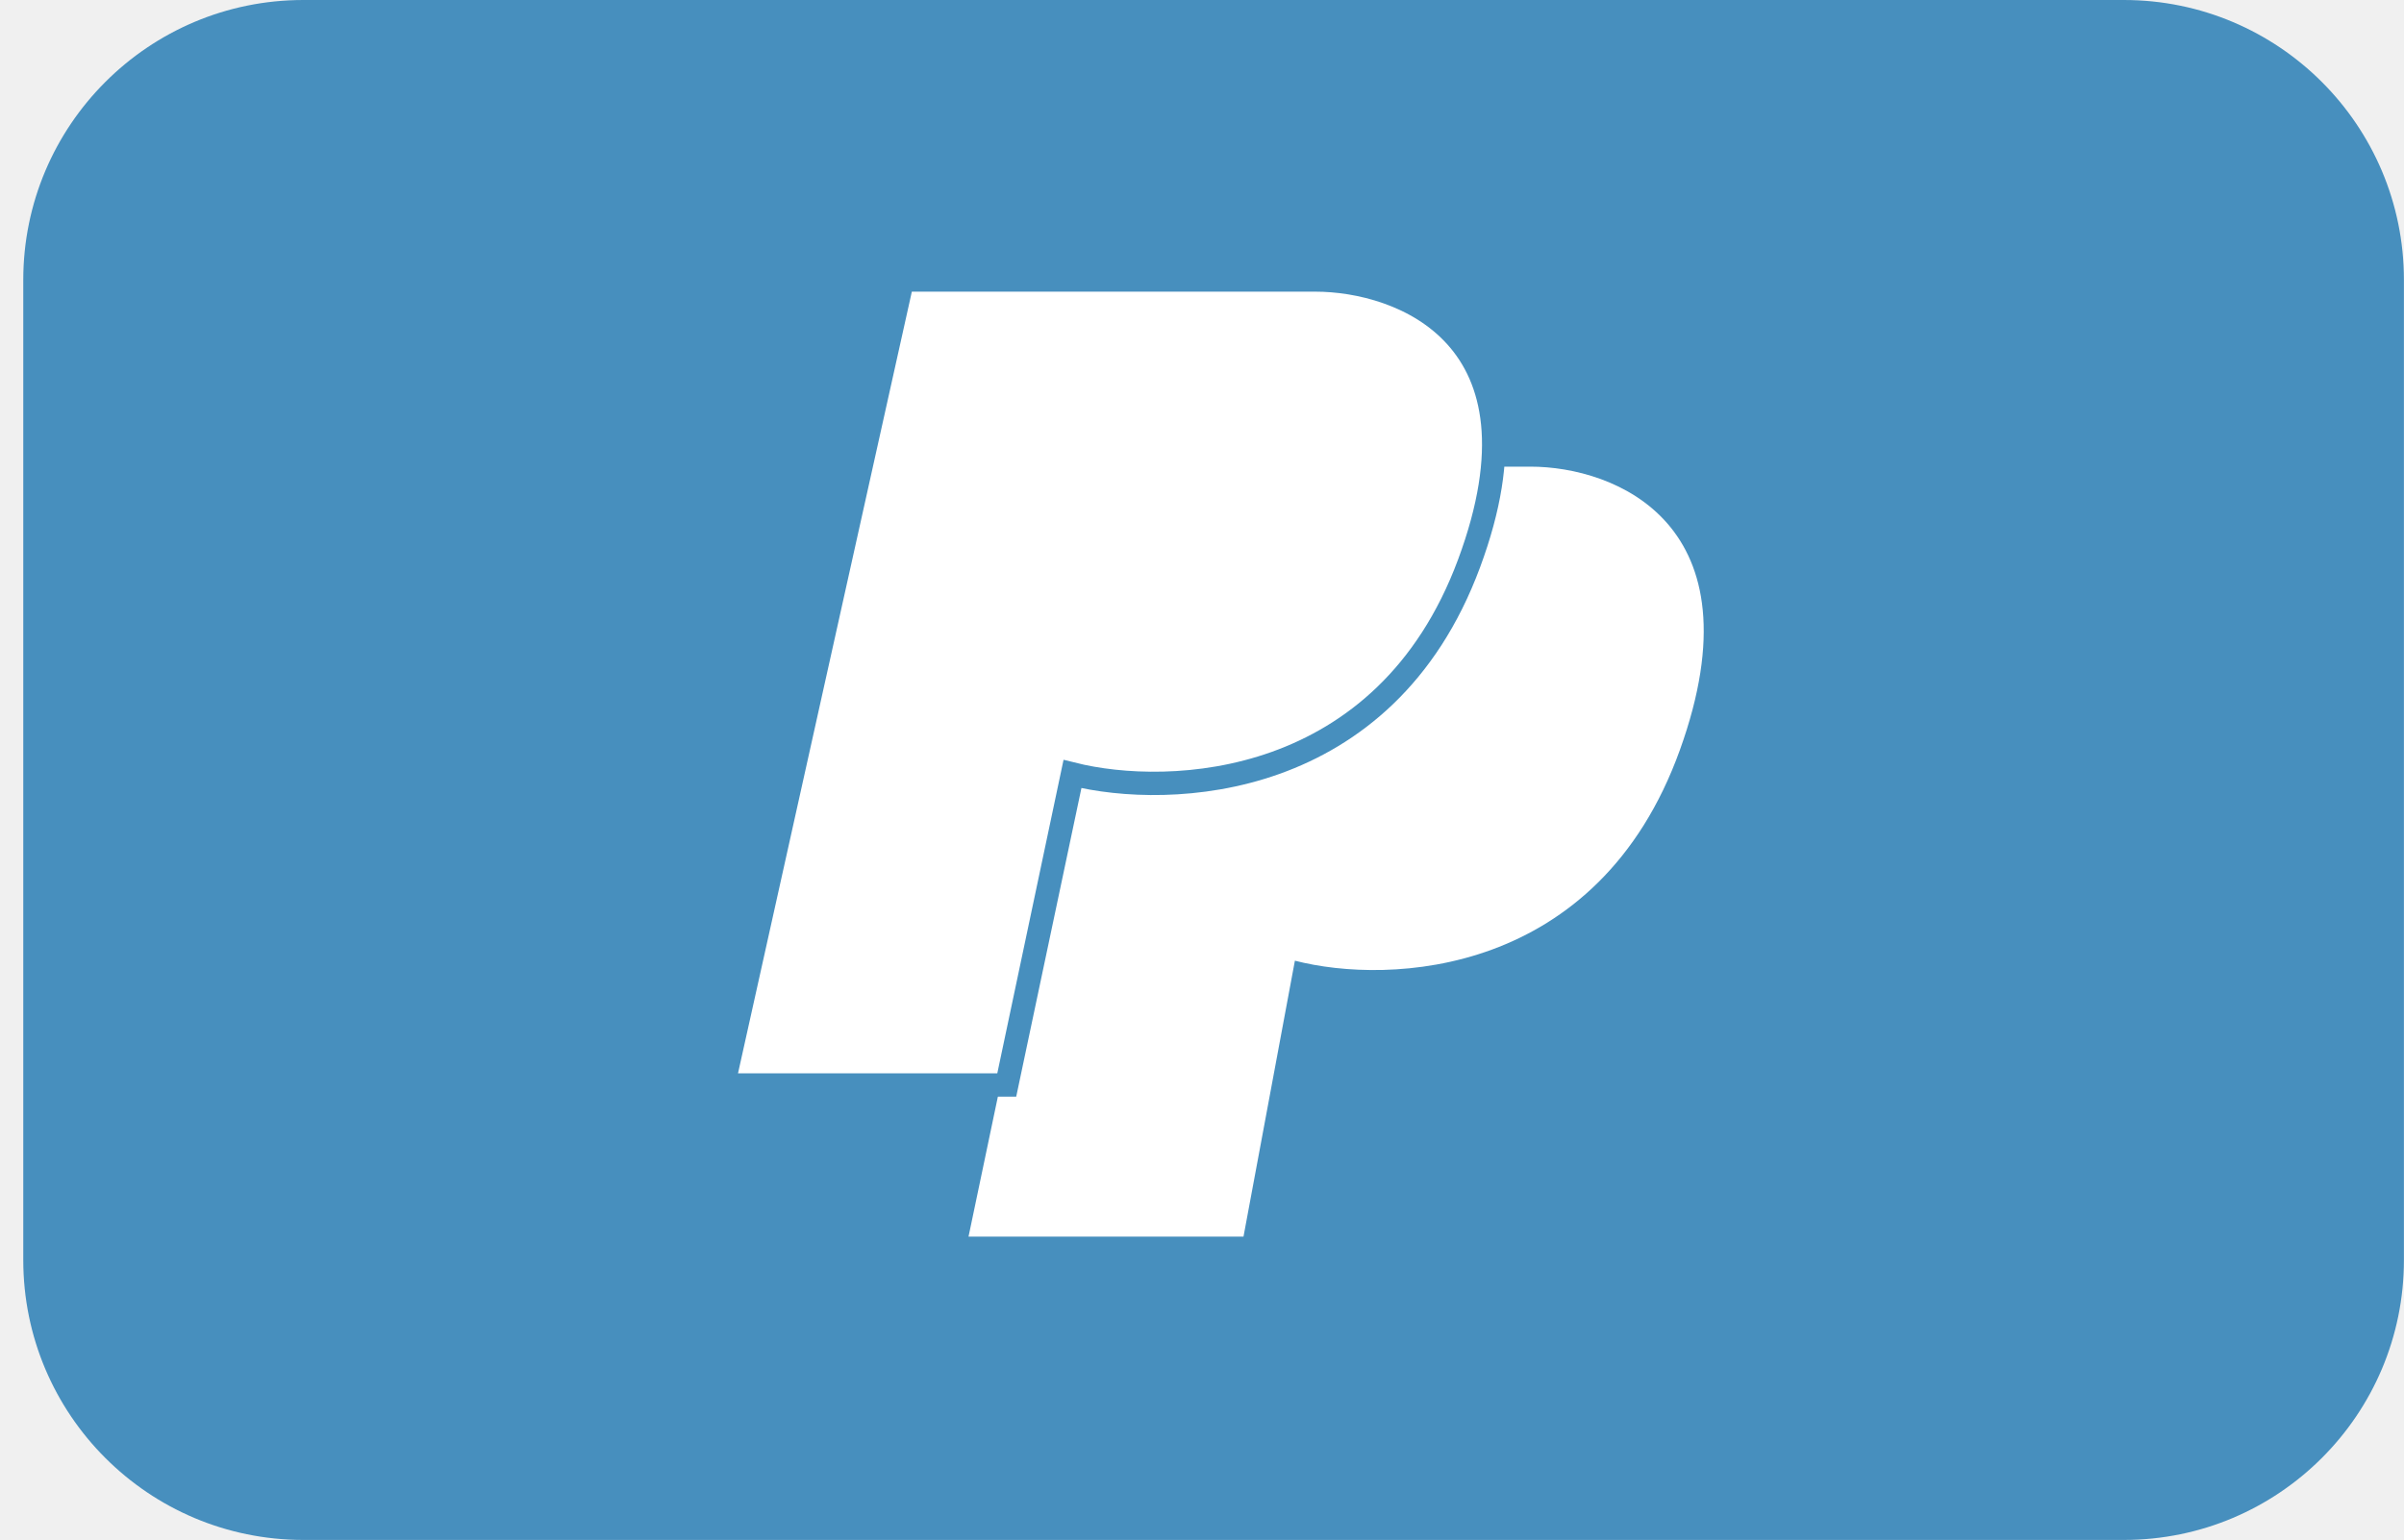
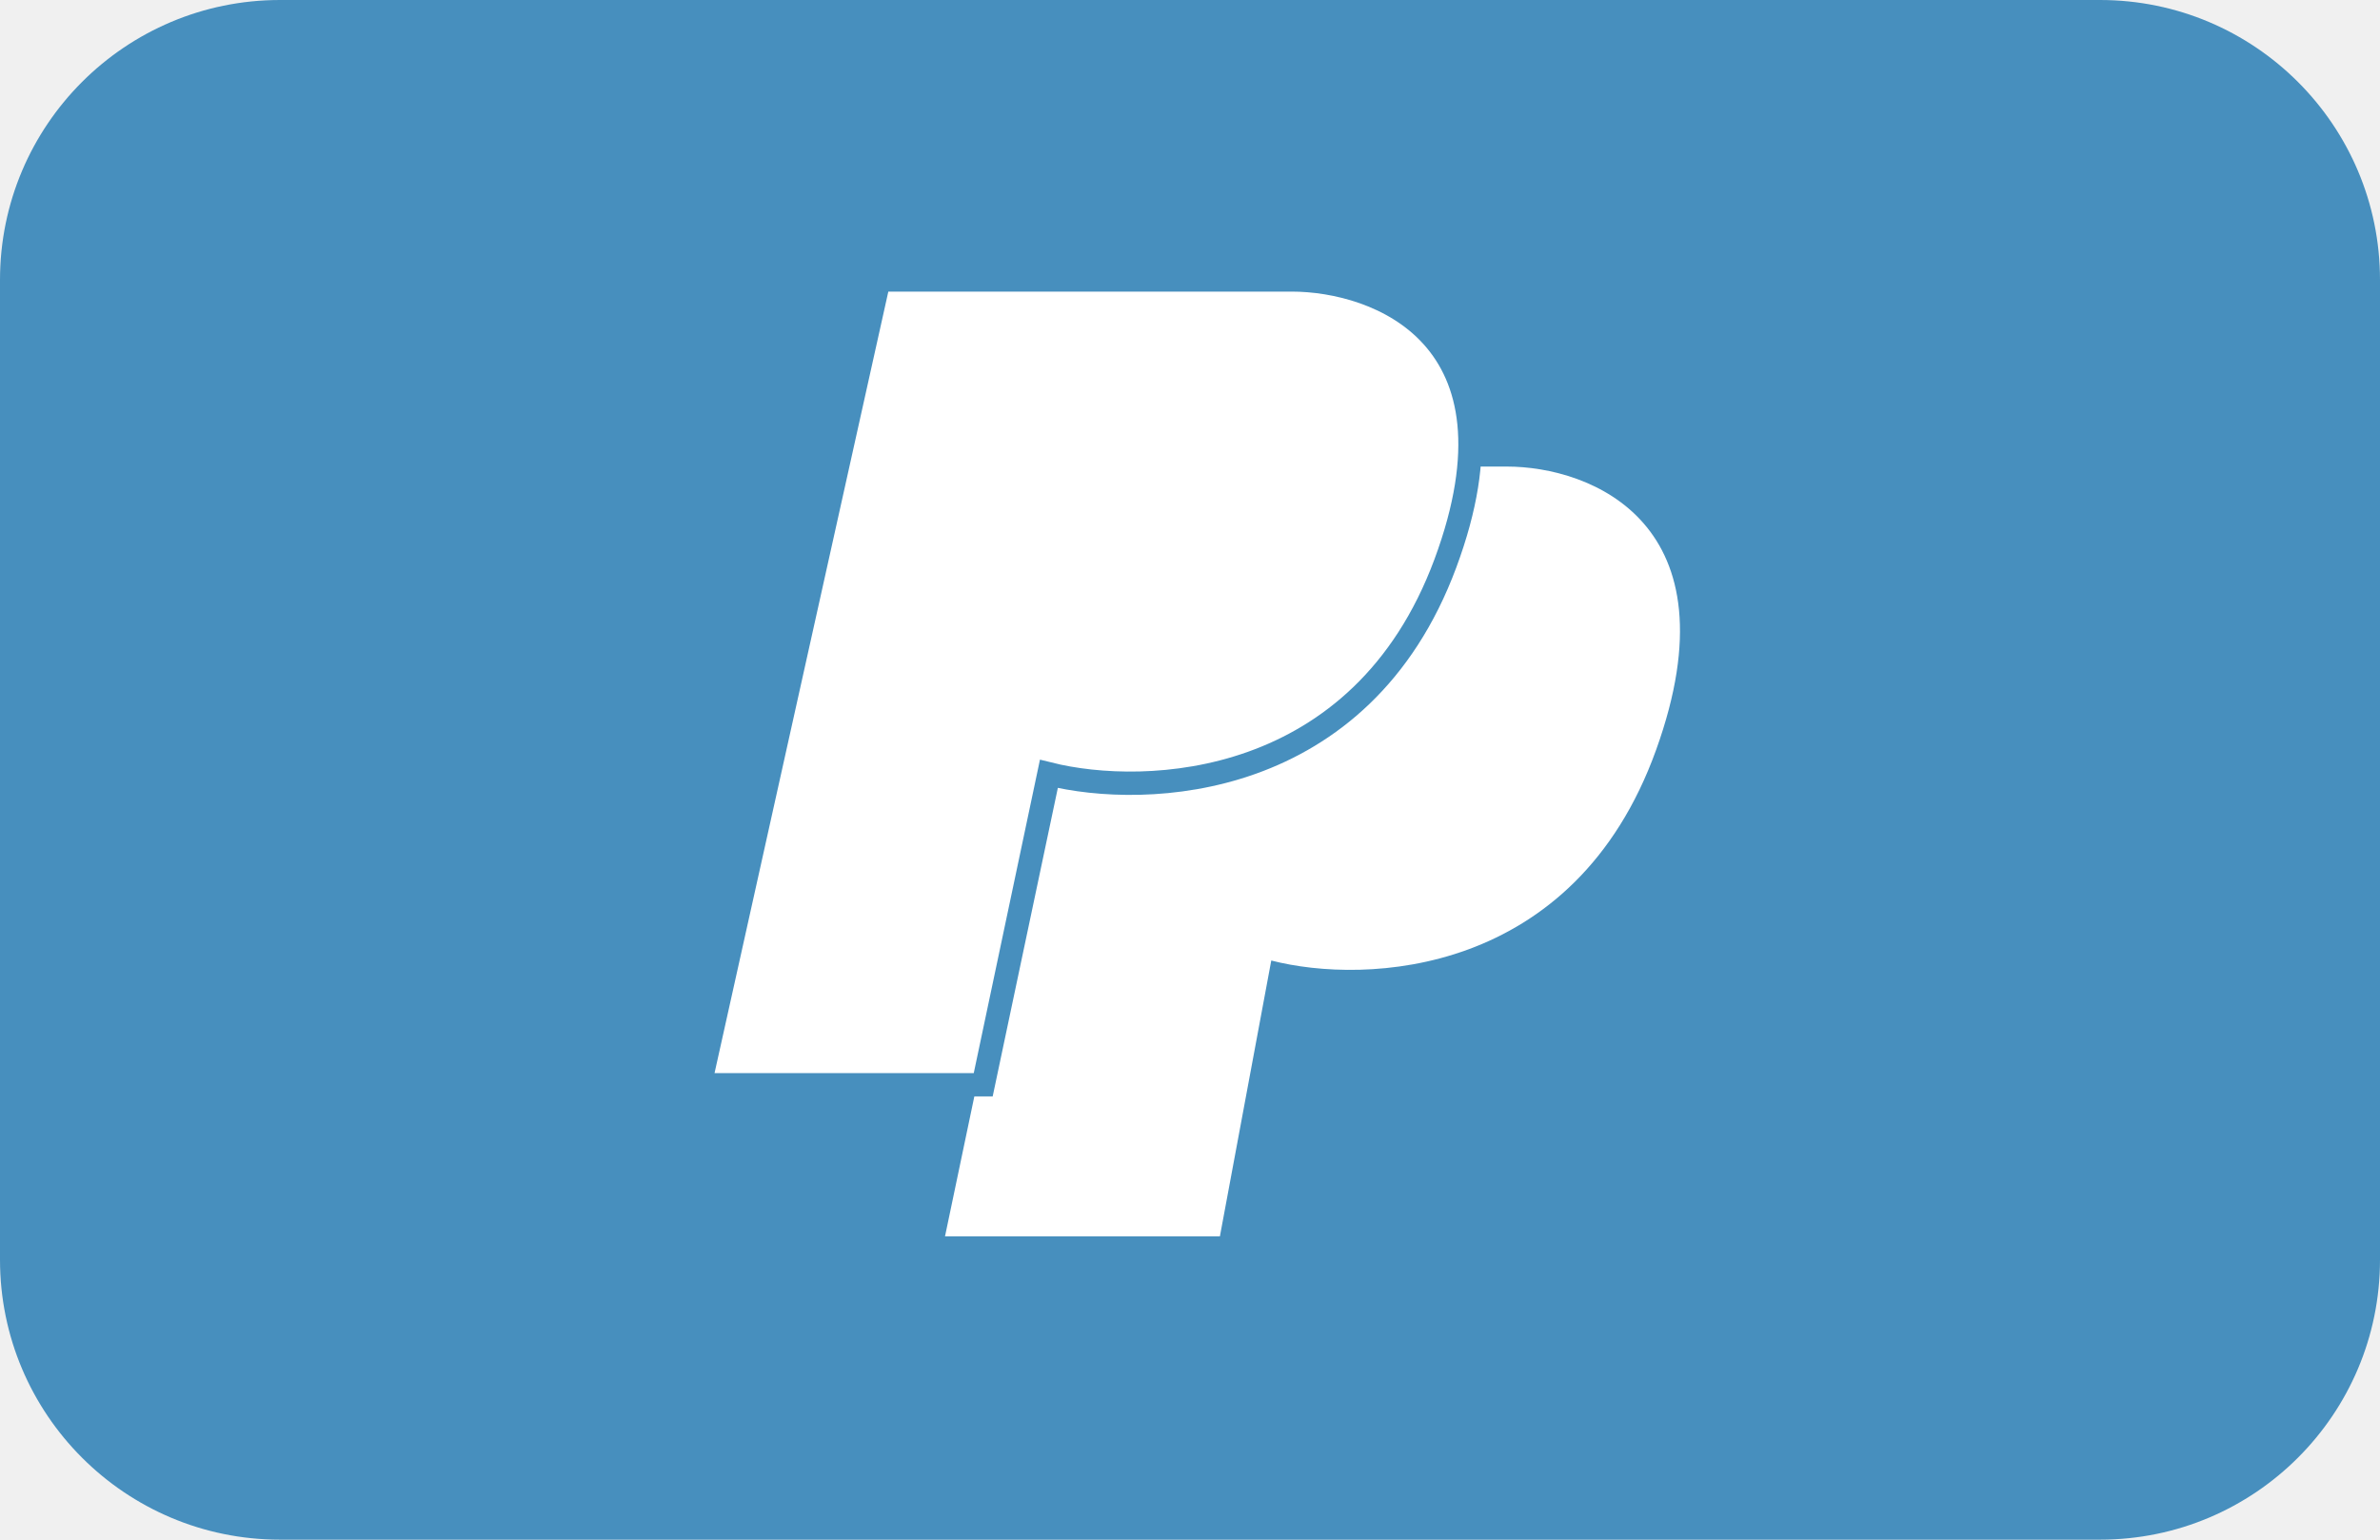
- <svg xmlns="http://www.w3.org/2000/svg" width="103" height="66" viewBox="0 0 103 66" fill="none">
-   <rect x="0.997" width="102" height="66" rx="12" fill="#478FBE" />
-   <path d="M48.412 20L41.497 53H53.278L55.48 41.174C59.519 42.215 68.472 41.868 71.973 32.149C75.473 22.43 69.168 20 65.577 20H48.412Z" fill="white" />
-   <path d="M38.667 12L30.997 46.5H43.135L45.95 33.174C50.111 34.215 59.336 33.868 62.942 24.149C66.549 14.43 60.052 12 56.353 12H38.667Z" fill="white" stroke="#478FBE" />
+ <svg xmlns="http://www.w3.org/2000/svg" width="102" height="66" viewBox="0 0 102 66" fill="none">
+   <rect width="102" height="66" rx="12" fill="#478FBE" />
+   <path d="M47.414 20L40.5 53H52.281L54.483 41.174C58.522 42.215 67.475 41.868 70.975 32.149C74.476 22.43 68.17 20 64.58 20H47.414Z" fill="white" />
+   <path d="M37.67 12L30 46.5H42.138L44.952 33.174C49.114 34.215 58.338 33.868 61.945 24.149C65.551 14.43 59.055 12 55.356 12H37.67Z" fill="white" stroke="#478FBE" />
</svg>
